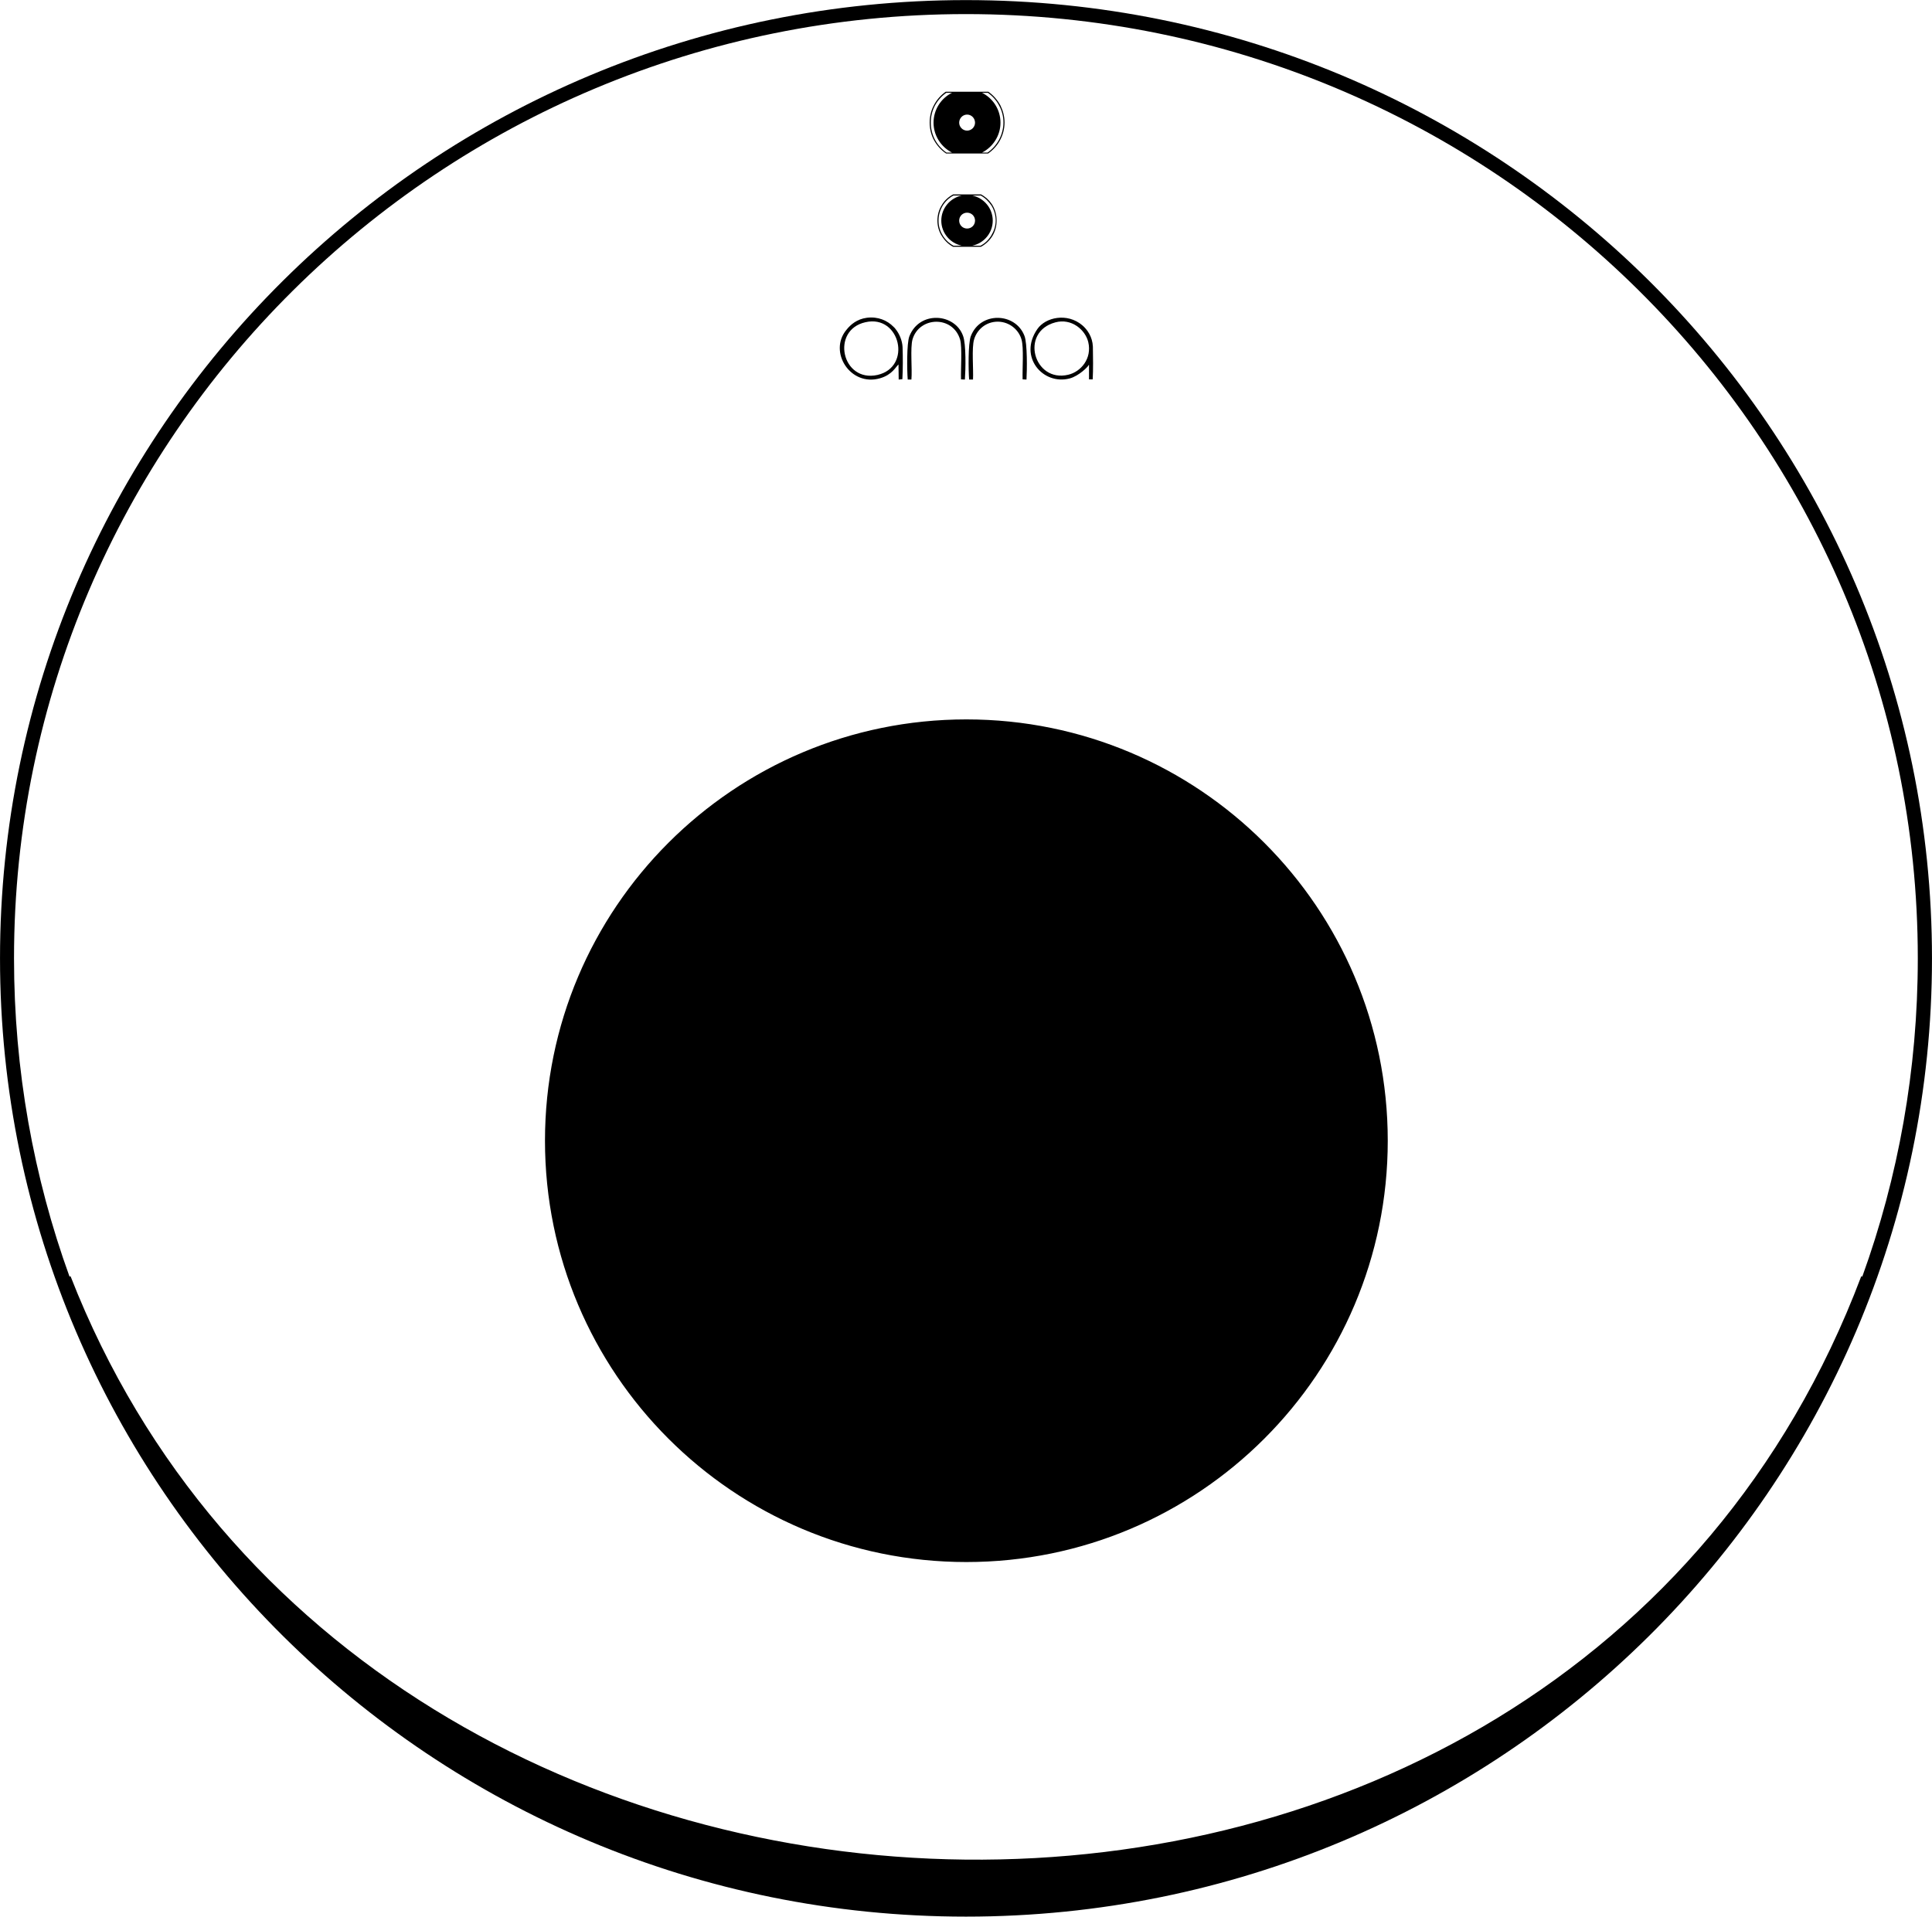
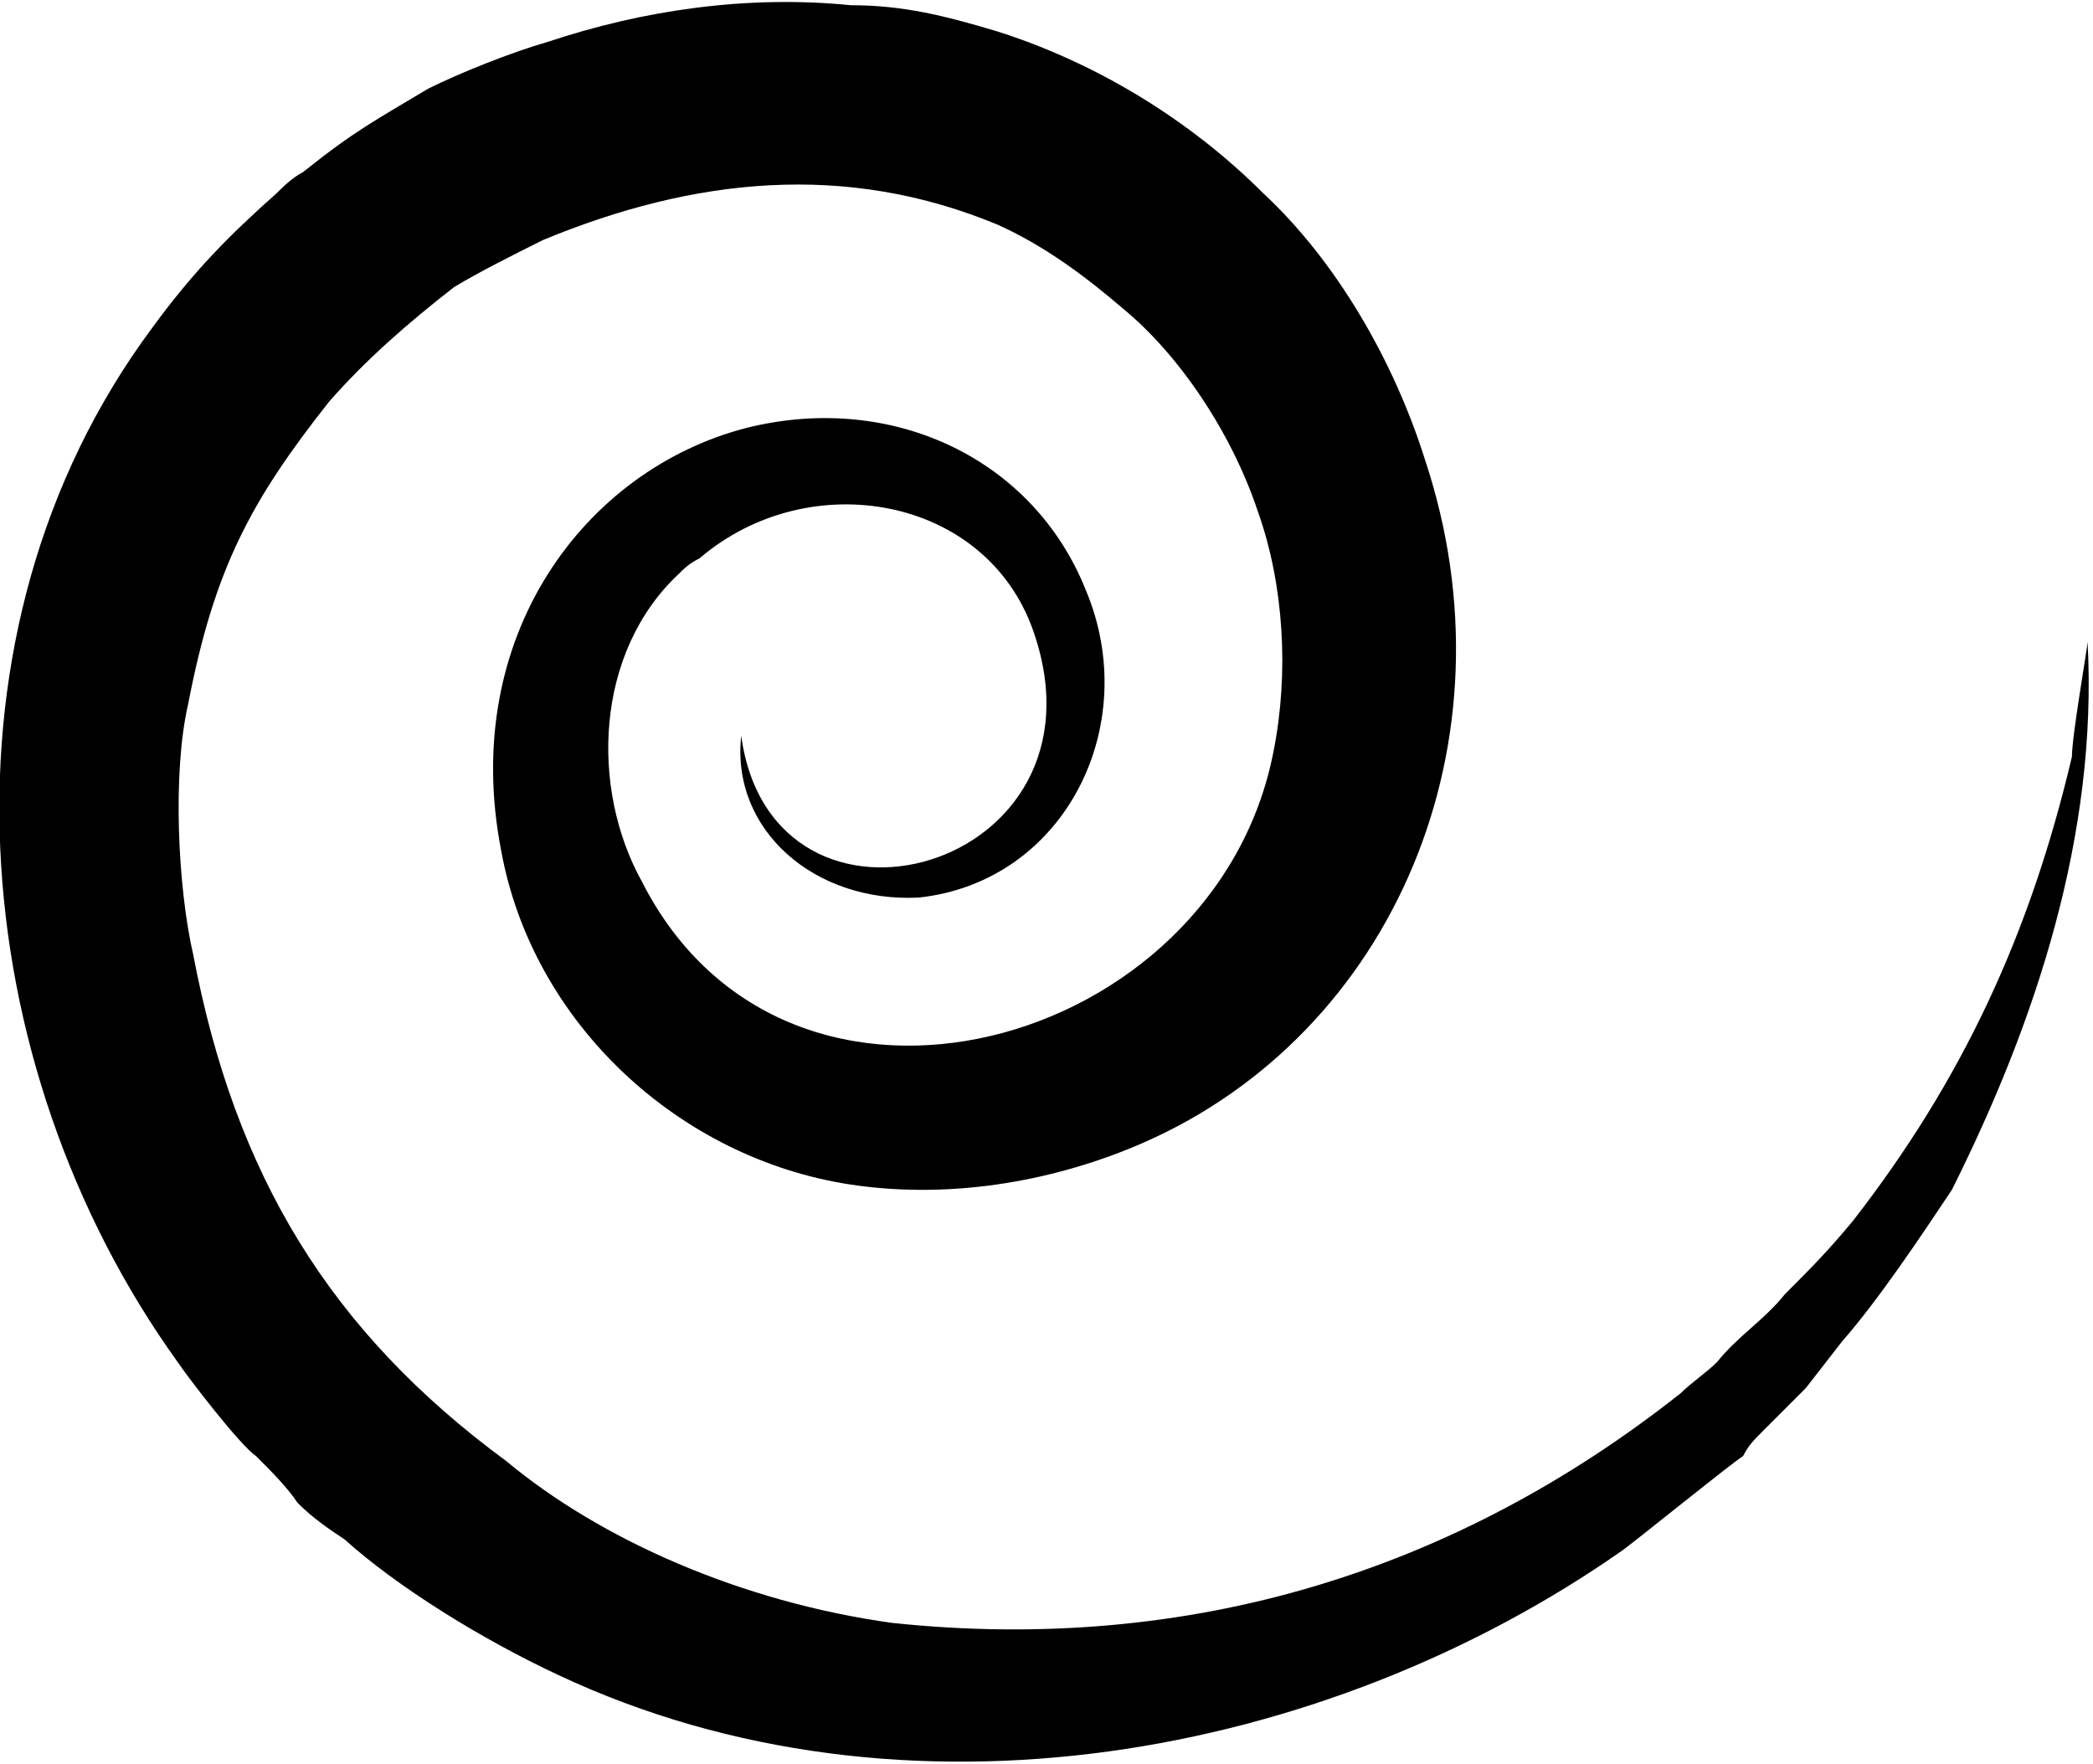
- <svg xmlns="http://www.w3.org/2000/svg" xml:space="preserve" width="177.365mm" height="175.974mm" version="1.1" style="shape-rendering:geometricPrecision; text-rendering:geometricPrecision; image-rendering:optimizeQuality; fill-rule:evenodd; clip-rule:evenodd" viewBox="0 0 10476 10393">
+ <svg xmlns="http://www.w3.org/2000/svg" xml:space="preserve" width="38.411mm" height="32.37mm" version="1.1" style="shape-rendering:geometricPrecision; text-rendering:geometricPrecision; image-rendering:optimizeQuality; fill-rule:evenodd; clip-rule:evenodd" viewBox="0 0 401 338">
  <defs>
    <style type="text/css">
   
-     .str0 {stroke:black;stroke-width:11.812}
-     .fil1 {fill:none}
    .fil0 {fill:black}
   
  </style>
  </defs>
  <g id="Layer_x0020_1">
-     <circle class="fil0 str0" cx="5240" cy="6186" r="2279" />
-     <ellipse class="fil1 str0" cx="5238" cy="5197" rx="5232" ry="5191" />
-     <path class="fil1 str0" d="M377 6923c1615,4136 8094,4311 9721,0" />
-     <path class="fil0" d="M377 6923c-195,-539 -301,-1121 -301,-1726 0,-2828 2311,-5121 5162,-5121 2850,0 5161,2293 5161,5121 0,605 -106,1187 -301,1726 -1627,4311 -8106,4136 -9721,0zm4705 -6915c-2817,82 -5076,2373 -5076,5189 0,2866 2342,5190 5232,5190 2889,0 5232,-2324 5232,-5190 0,-2816 -2259,-5107 -5077,-5189l-311 0z" />
-     <path class="fil0" d="M5425 665c0,-71 -41,-133 -100,-162l32 0c25,18 47,42 61,70 15,27 23,58 23,91 0,33 -9,65 -23,92 -15,28 -37,53 -63,71l-30 0c59,-30 100,-92 100,-162zm-181 -44c24,0 43,20 43,44 0,23 -19,43 -43,43 -24,0 -43,-20 -43,-43 0,-24 19,-44 43,-44zm-82 -118c-59,29 -100,91 -100,162 0,70 41,132 100,162l-30 0c-26,-18 -48,-43 -63,-71 -14,-27 -22,-59 -22,-92 0,-33 8,-64 22,-91 15,-28 36,-52 62,-70l31 0zm194 329l-225 0 -1 0 0 0c-28,-19 -50,-44 -66,-73 -15,-28 -23,-61 -23,-95 0,-34 8,-66 23,-94 15,-29 37,-54 64,-73l1 0 1 0 227 0 1 0 1 0c27,19 49,44 65,73 14,28 23,60 23,94 0,34 -9,67 -24,95 -15,29 -38,54 -65,73l-1 0 -1 0z" />
-     <path class="fil0" d="M5383 1196c0,-67 -48,-123 -111,-136l46 0c24,13 44,33 59,56 14,24 22,51 22,80 0,29 -9,56 -23,79 -14,24 -34,44 -59,57l-45 0c63,-13 111,-69 111,-136zm-139 -43c24,0 43,19 43,43 0,24 -19,43 -43,43 -24,0 -43,-19 -43,-43 0,-24 19,-43 43,-43zm-29 -93c-63,13 -111,69 -111,136 0,67 48,123 111,136l-45 0c-24,-13 -45,-33 -59,-57 -14,-23 -22,-50 -22,-79 0,-29 8,-56 22,-80 14,-23 34,-43 59,-56l45 0zm103 278l-148 0 -1 0 -1 0c-26,-14 -47,-35 -62,-60 -15,-24 -23,-52 -23,-82 0,-30 8,-59 23,-83 14,-25 36,-45 62,-59l0 0 1 0 149 0 1 0 1 0c25,14 47,34 62,59 14,24 22,53 22,83 0,30 -8,58 -22,82 -15,25 -37,46 -63,60l-1 0 0 0z" />
-     <g id="_403379507376">
-       <path class="fil0" d="M4693 1747c188,-43 254,243 65,286 -194,43 -255,-244 -65,-286zm200 309c3,-53 3,-122 1,-175 -2,-35 -17,-71 -38,-97 -5,-7 -4,-5 -11,-12 -33,-34 -84,-57 -145,-49 -53,7 -88,37 -110,65 -100,119 21,310 182,263 66,-19 85,-62 100,-75l1 82 20 -2z" />
-       <path class="fil0" d="M5722 1748c88,-24 163,40 179,107 21,89 -40,161 -109,177 -186,44 -264,-232 -70,-284zm203 309c3,-53 2,-122 1,-177 -2,-54 -31,-94 -57,-116 -82,-70 -200,-44 -244,20 -105,151 31,306 175,268 50,-13 101,-65 102,-71 1,-2 2,-2 3,-3l0 79 20 0z" />
-       <path class="fil0" d="M4942 2058c5,-57 -7,-171 6,-218 37,-125 219,-130 258,1 12,41 3,164 5,216l21 1c4,-55 7,-192 -10,-237 -44,-123 -236,-138 -291,2 -15,38 -13,187 -9,235l20 0z" />
-       <path class="fil0" d="M5276 2058c3,-57 -8,-172 6,-218 15,-51 62,-96 129,-96 65,1 114,46 128,97 13,44 4,161 6,216l21 1c3,-51 5,-196 -11,-237 -49,-128 -240,-133 -291,2 -15,41 -13,184 -9,235l21 0z" />
-     </g>
+     <path class="fil0" d="M219 219c48,-21 72,-77 54,-131 -6,-19 -17,-38 -31,-51 -14,-14 -32,-25 -51,-31 -10,-3 -18,-5 -28,-5 -20,-2 -40,1 -58,7 -7,2 -17,6 -23,9 -10,6 -14,8 -24,16 -2,1 -4,3 -5,4 -9,8 -16,15 -24,26 -43,58 -36,141 5,198 2,3 12,16 15,18 3,3 6,6 8,9 3,3 6,5 9,7 10,9 26,19 41,26 66,31 147,16 204,-24 4,-3 20,-16 23,-18 1,-2 2,-3 4,-5 4,-4 3,-3 8,-8l7 -9c7,-8 15,-20 21,-29 16,-32 28,-68 26,-105 0,1 -3,18 -3,22 -8,34 -21,62 -42,89 -5,6 -8,9 -13,14 -4,5 -9,8 -13,13 -2,2 -5,4 -7,6 -43,34 -94,50 -151,44 -29,-4 -56,-16 -74,-31 -34,-25 -52,-55 -60,-97 -3,-13 -4,-35 -1,-48 5,-26 12,-39 27,-58 7,-8 15,-15 24,-22 5,-3 11,-6 17,-9 29,-12 58,-15 87,-3 9,4 17,10 24,16 11,9 21,24 26,39 5,14 6,31 3,46 -11,57 -93,80 -121,25 -10,-18 -9,-44 7,-59 1,-1 2,-2 4,-3 21,-18 55,-12 64,14 16,46 -50,64 -56,20 -2,18 14,32 34,31 28,-3 43,-33 32,-59 -10,-25 -37,-38 -65,-31 -31,8 -55,40 -47,81 6,33 34,59 67,64 20,3 40,-1 56,-8z" />
  </g>
</svg>
